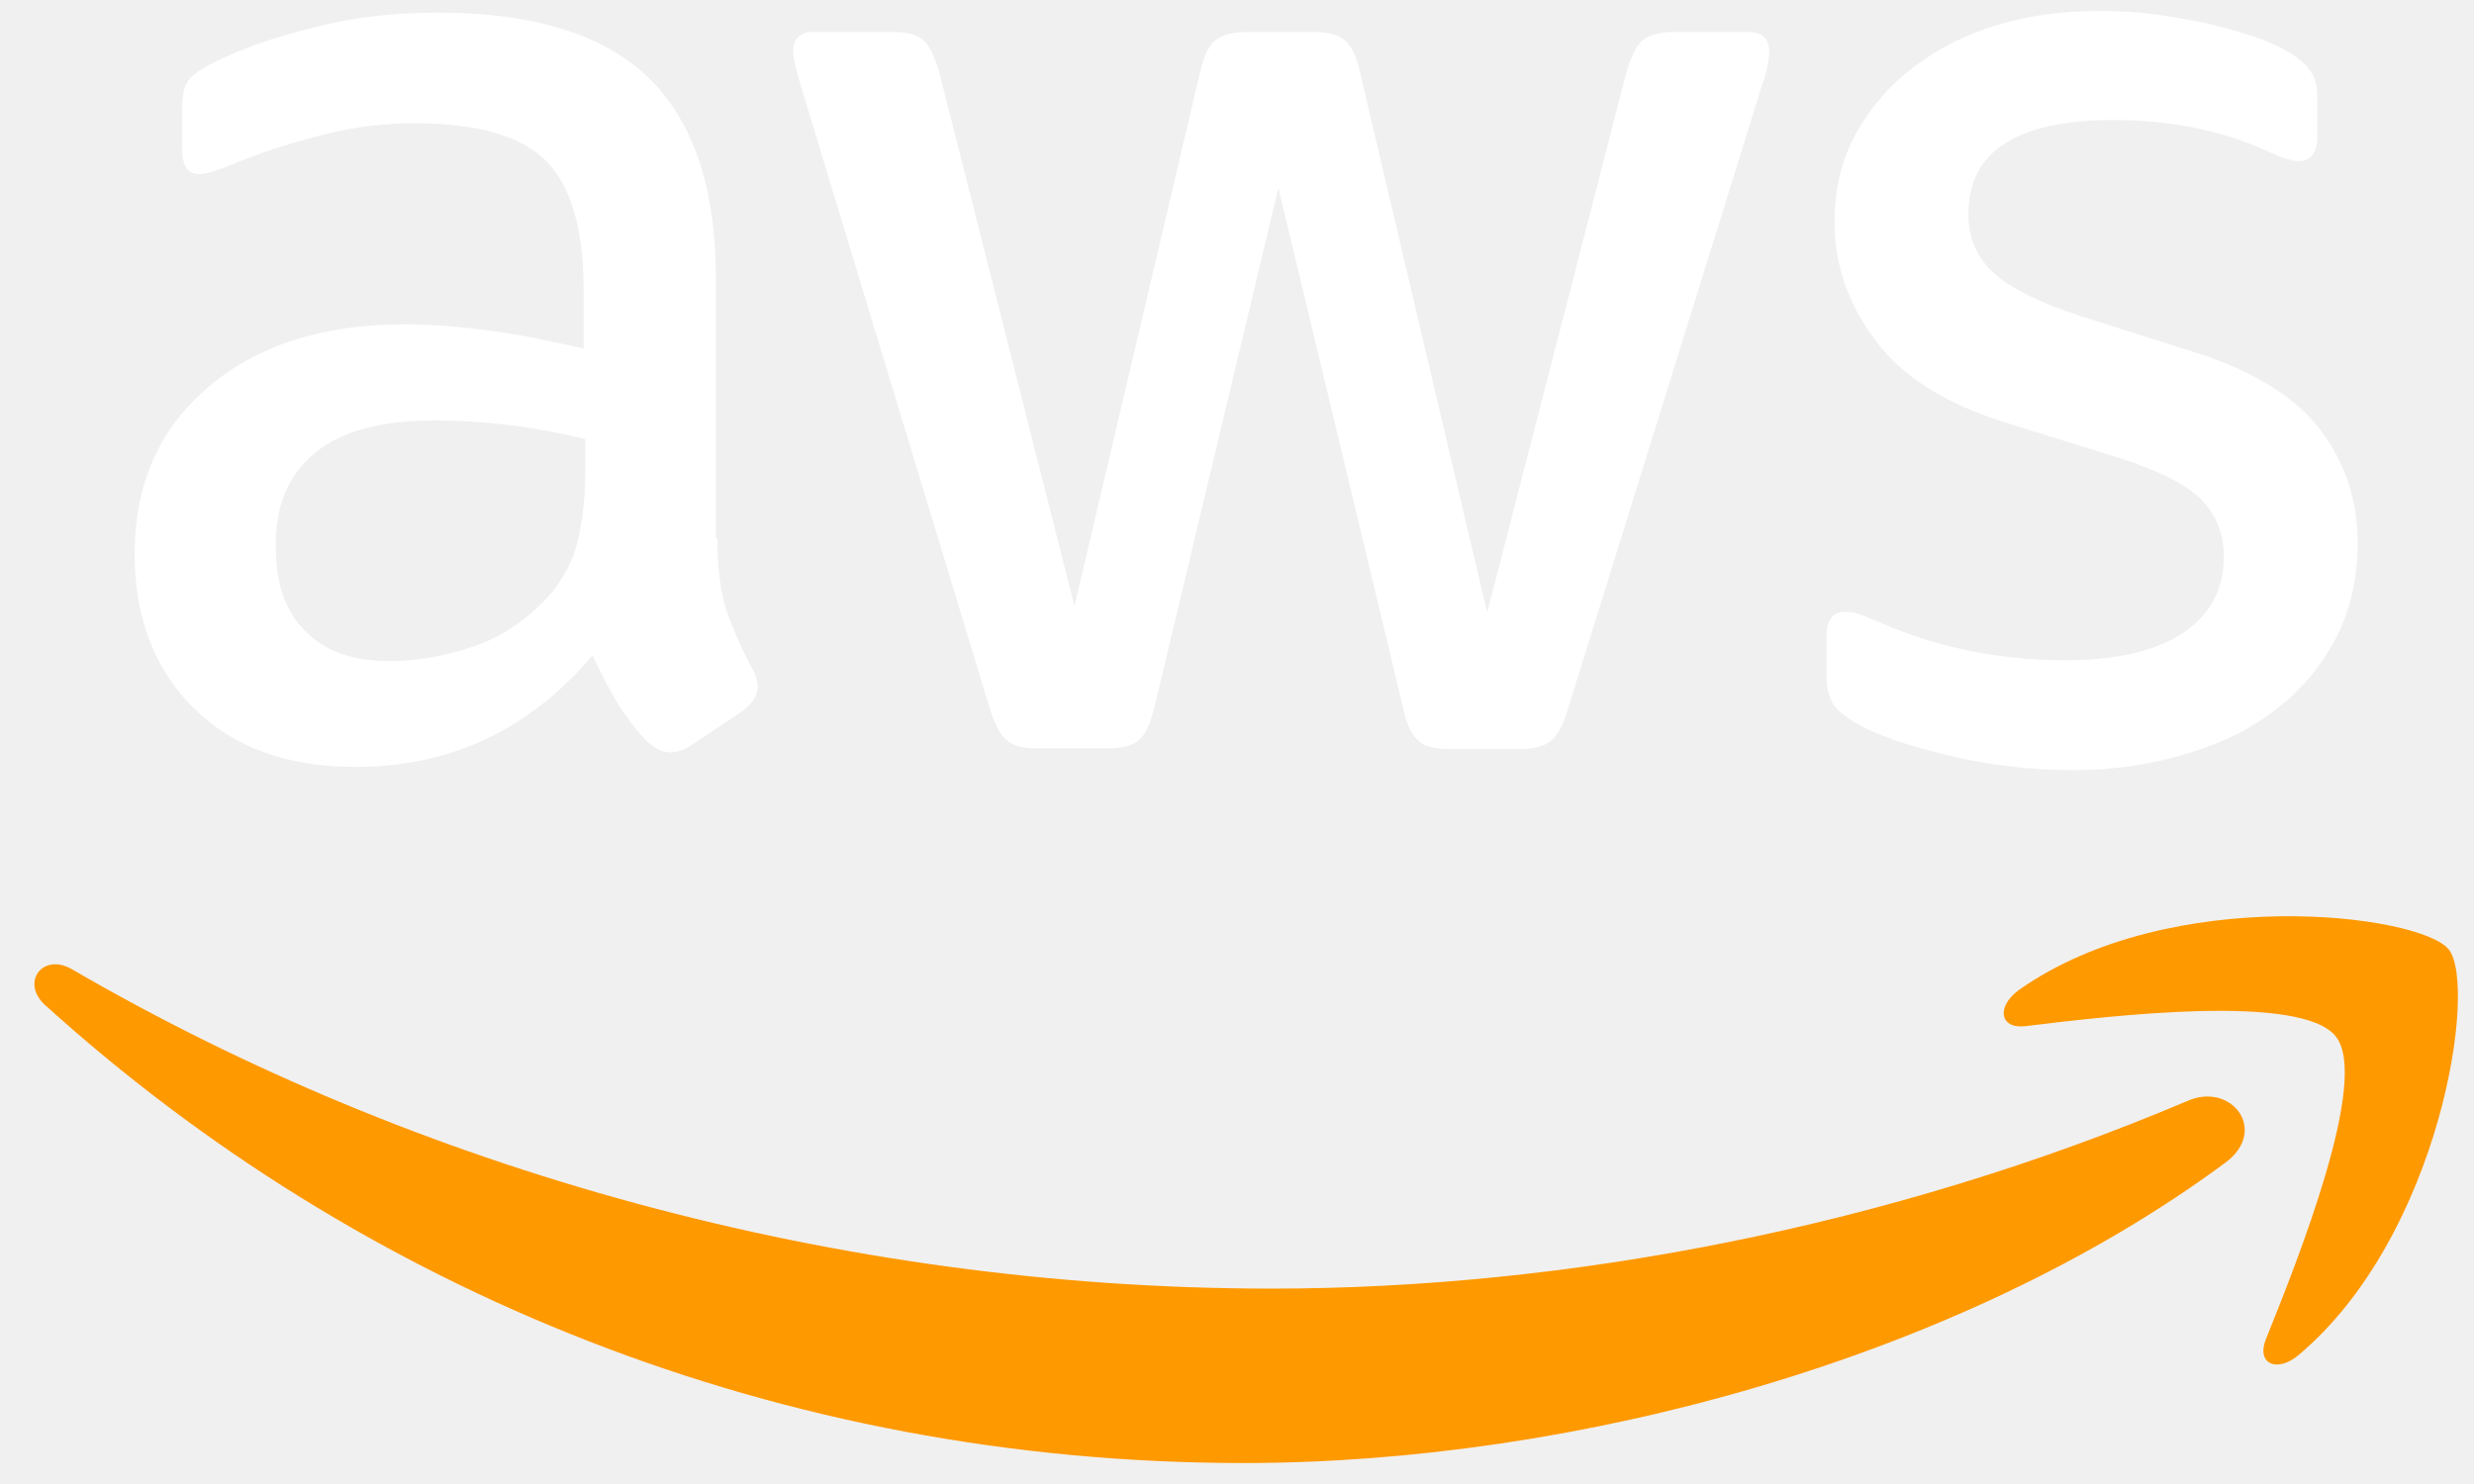
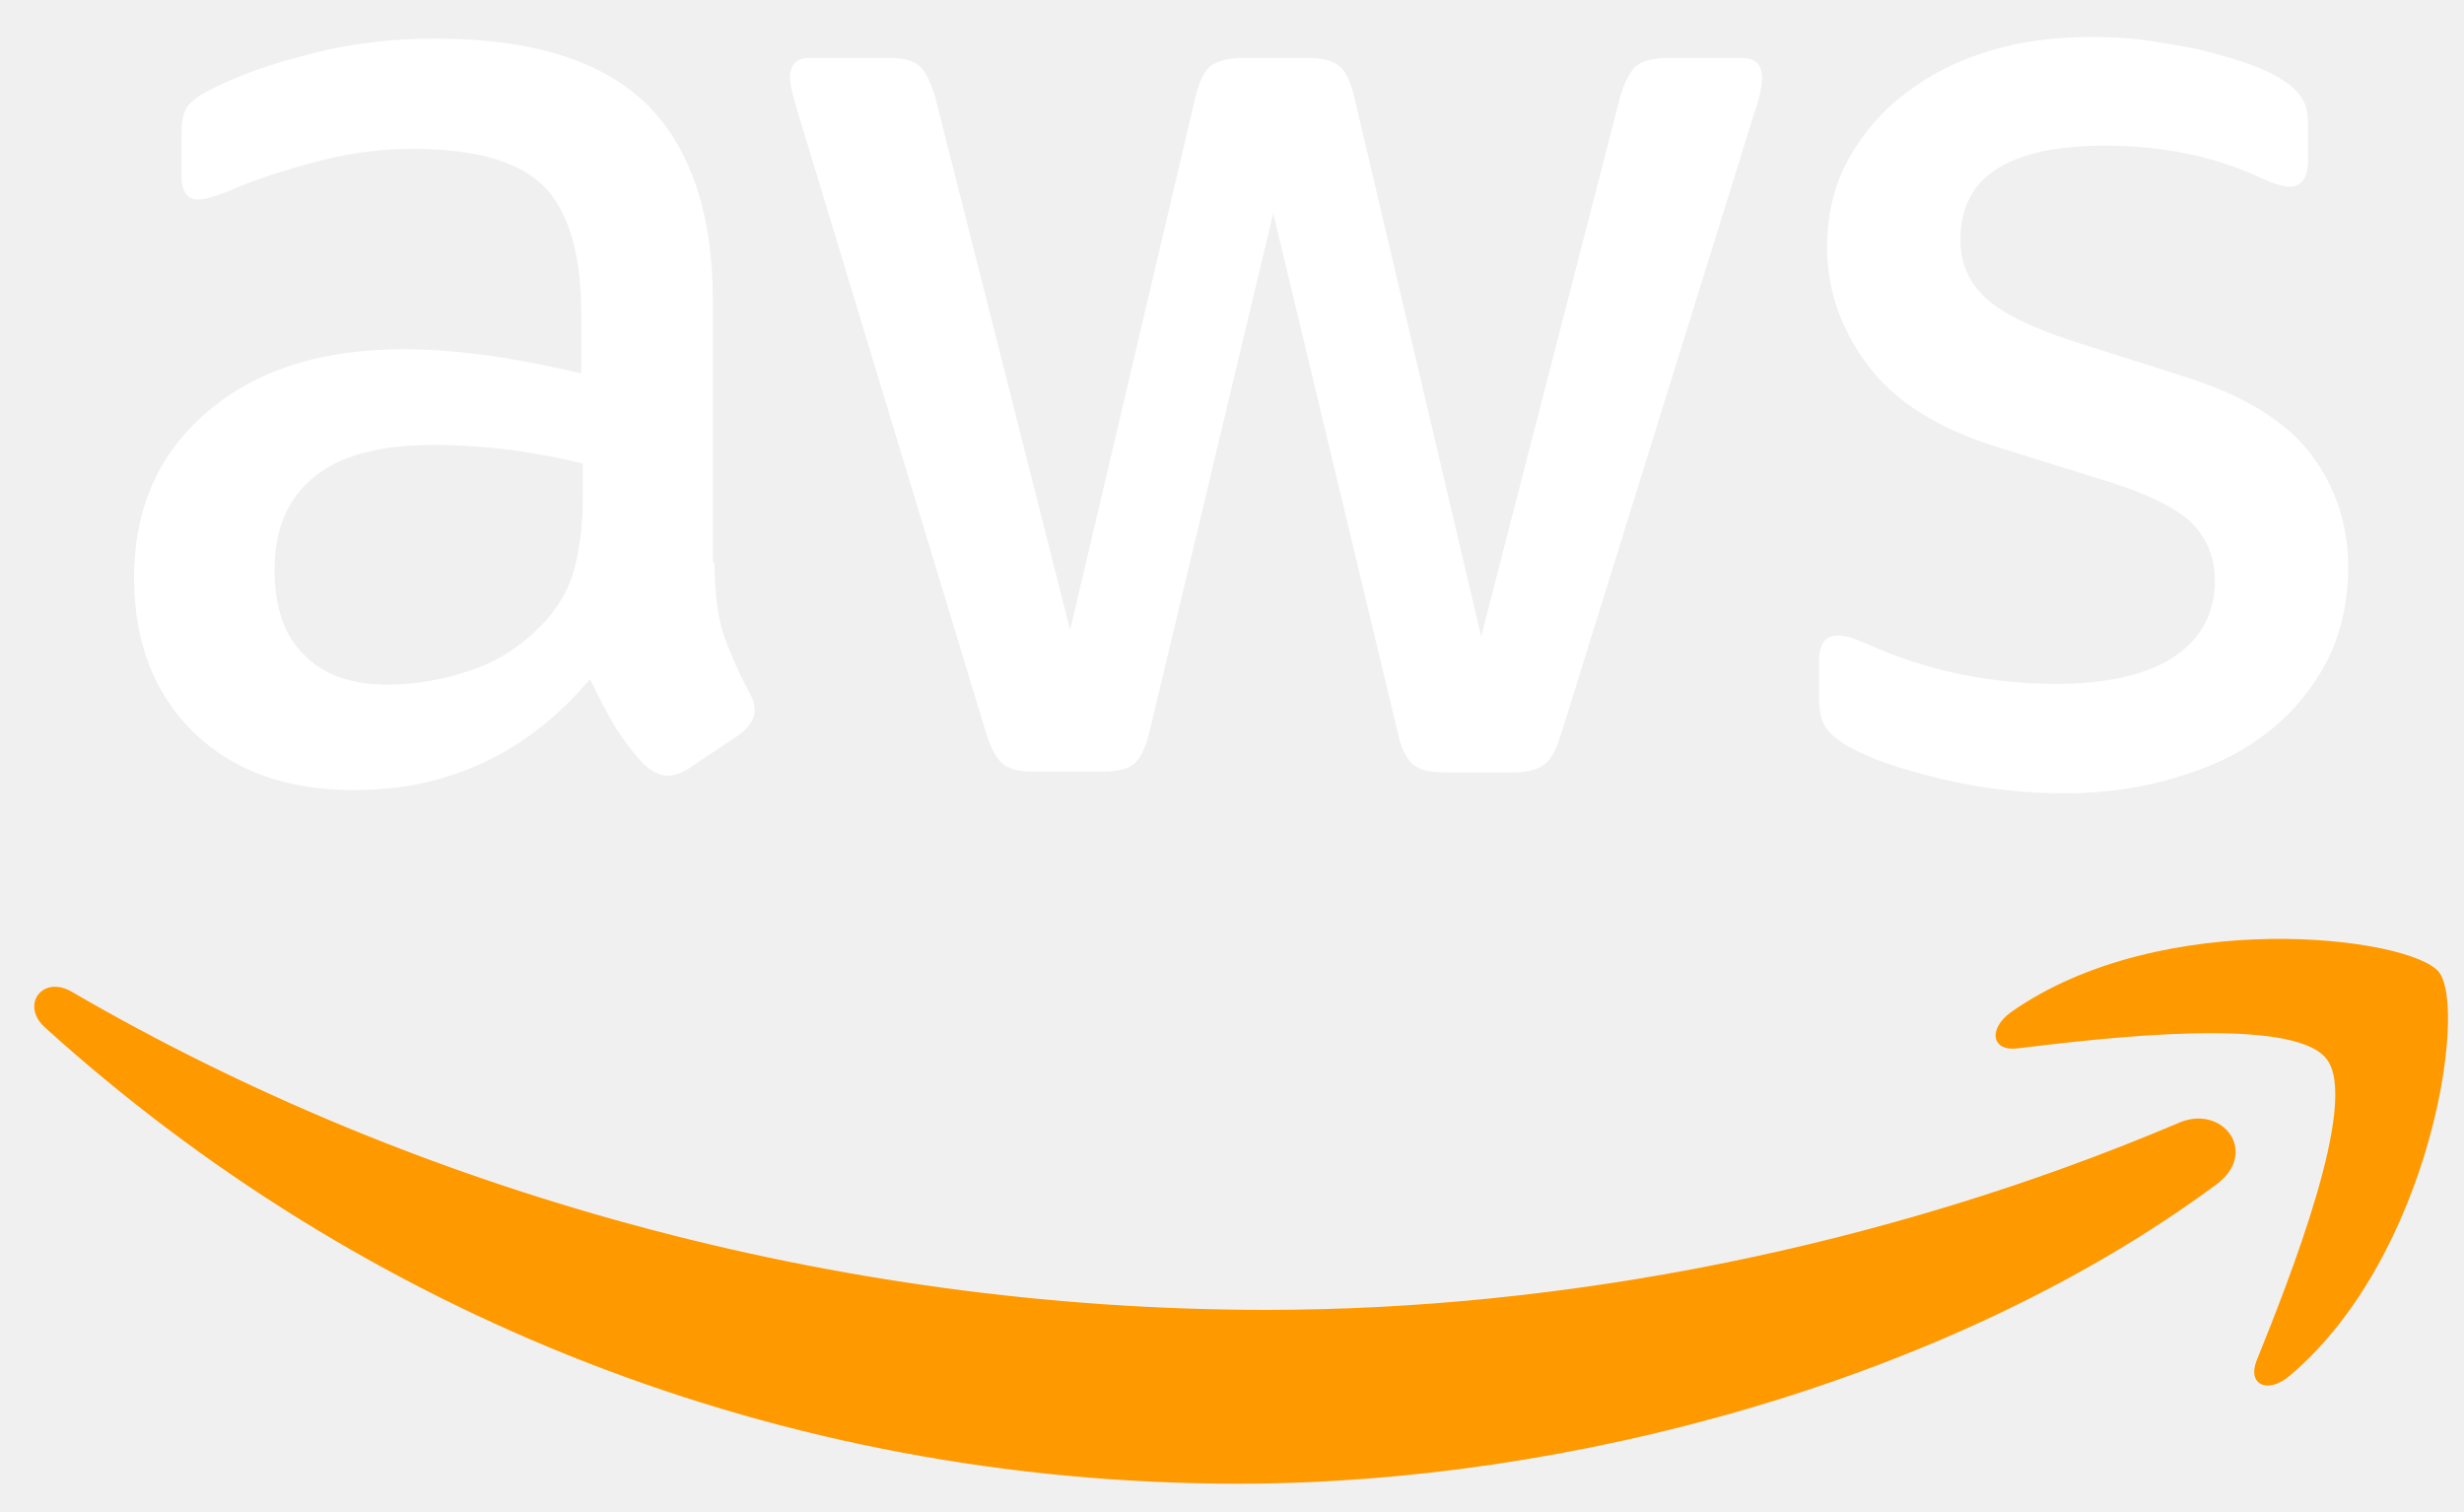
- <svg xmlns="http://www.w3.org/2000/svg" width="75" height="45" viewBox="0 0 75 45" fill="none">
-   <g clip-path="url(#clip0_1378_290)">
-     <path d="M21.748 16.324C21.748 17.23 21.846 17.965 22.017 18.504C22.212 19.043 22.457 19.63 22.799 20.267C22.921 20.463 22.97 20.659 22.97 20.83C22.97 21.075 22.823 21.32 22.506 21.565L20.966 22.593C20.746 22.74 20.526 22.814 20.331 22.814C20.086 22.814 19.842 22.692 19.598 22.471C19.256 22.104 18.962 21.712 18.718 21.32C18.474 20.904 18.229 20.439 17.96 19.875C16.055 22.128 13.66 23.255 10.777 23.255C8.724 23.255 7.087 22.667 5.89 21.491C4.692 20.316 4.081 18.749 4.081 16.79C4.081 14.708 4.814 13.018 6.305 11.745C7.795 10.472 9.775 9.835 12.292 9.835C13.122 9.835 13.978 9.908 14.882 10.031C15.786 10.153 16.714 10.349 17.692 10.569V8.782C17.692 6.921 17.301 5.623 16.543 4.864C15.761 4.104 14.442 3.737 12.56 3.737C11.705 3.737 10.825 3.835 9.921 4.055C9.017 4.276 8.138 4.545 7.282 4.888C6.891 5.059 6.598 5.157 6.427 5.206C6.256 5.255 6.134 5.28 6.036 5.28C5.694 5.28 5.523 5.035 5.523 4.521V3.321C5.523 2.929 5.572 2.635 5.694 2.464C5.816 2.292 6.036 2.121 6.378 1.949C7.233 1.509 8.26 1.141 9.457 0.847C10.654 0.529 11.925 0.382 13.269 0.382C16.177 0.382 18.303 1.043 19.671 2.366C21.015 3.688 21.699 5.696 21.699 8.39V16.324H21.748ZM11.827 20.047C12.634 20.047 13.464 19.9 14.344 19.606C15.224 19.312 16.006 18.773 16.666 18.039C17.056 17.573 17.35 17.059 17.496 16.471C17.643 15.883 17.741 15.173 17.741 14.341V13.312C17.032 13.141 16.274 12.994 15.493 12.896C14.711 12.798 13.953 12.749 13.196 12.749C11.559 12.749 10.361 13.067 9.555 13.729C8.748 14.39 8.357 15.32 8.357 16.545C8.357 17.696 8.651 18.553 9.262 19.141C9.848 19.753 10.703 20.047 11.827 20.047ZM31.449 22.692C31.009 22.692 30.716 22.618 30.52 22.447C30.325 22.3 30.154 21.957 30.007 21.491L24.265 2.562C24.118 2.072 24.045 1.753 24.045 1.582C24.045 1.19 24.24 0.97 24.631 0.97H27.026C27.49 0.97 27.808 1.043 27.979 1.215C28.174 1.362 28.321 1.704 28.468 2.17L32.573 18.381L36.385 2.17C36.507 1.68 36.654 1.362 36.849 1.215C37.044 1.068 37.386 0.97 37.826 0.97H39.781C40.245 0.97 40.563 1.043 40.759 1.215C40.954 1.362 41.125 1.704 41.223 2.17L45.084 18.577L49.311 2.17C49.458 1.68 49.629 1.362 49.8 1.215C49.995 1.068 50.313 0.97 50.753 0.97H53.025C53.416 0.97 53.636 1.166 53.636 1.582C53.636 1.704 53.611 1.827 53.587 1.974C53.563 2.121 53.514 2.317 53.416 2.586L47.527 21.516C47.38 22.006 47.209 22.324 47.014 22.471C46.819 22.618 46.501 22.716 46.086 22.716H43.984C43.52 22.716 43.202 22.642 43.007 22.471C42.811 22.3 42.64 21.981 42.542 21.491L38.755 5.696L34.992 21.467C34.87 21.957 34.723 22.275 34.528 22.447C34.332 22.618 33.99 22.692 33.55 22.692H31.449ZM62.848 23.353C61.577 23.353 60.307 23.206 59.085 22.912C57.863 22.618 56.91 22.3 56.275 21.932C55.884 21.712 55.615 21.467 55.517 21.247C55.42 21.026 55.371 20.781 55.371 20.561V19.312C55.371 18.798 55.566 18.553 55.933 18.553C56.08 18.553 56.226 18.577 56.373 18.626C56.519 18.675 56.739 18.773 56.984 18.871C57.814 19.238 58.718 19.532 59.672 19.728C60.649 19.924 61.602 20.022 62.579 20.022C64.119 20.022 65.316 19.753 66.147 19.214C66.978 18.675 67.417 17.892 67.417 16.888C67.417 16.202 67.198 15.639 66.758 15.173C66.318 14.708 65.487 14.292 64.29 13.9L60.747 12.798C58.963 12.235 57.643 11.402 56.837 10.3C56.031 9.223 55.615 8.023 55.615 6.749C55.615 5.721 55.835 4.815 56.275 4.031C56.715 3.247 57.301 2.562 58.034 2.023C58.767 1.46 59.598 1.043 60.576 0.749C61.553 0.456 62.579 0.333 63.654 0.333C64.192 0.333 64.754 0.358 65.292 0.431C65.854 0.504 66.367 0.602 66.88 0.7C67.369 0.823 67.833 0.945 68.273 1.092C68.713 1.239 69.055 1.386 69.299 1.533C69.641 1.729 69.885 1.925 70.032 2.145C70.179 2.341 70.252 2.611 70.252 2.953V4.104C70.252 4.619 70.056 4.888 69.69 4.888C69.494 4.888 69.177 4.79 68.761 4.594C67.369 3.957 65.805 3.639 64.07 3.639C62.677 3.639 61.577 3.859 60.82 4.325C60.062 4.79 59.672 5.5 59.672 6.504C59.672 7.19 59.916 7.778 60.404 8.243C60.893 8.708 61.797 9.174 63.092 9.59L66.562 10.692C68.322 11.255 69.592 12.039 70.35 13.043C71.107 14.047 71.474 15.198 71.474 16.471C71.474 17.524 71.254 18.479 70.838 19.312C70.398 20.145 69.812 20.879 69.055 21.467C68.297 22.079 67.393 22.52 66.342 22.838C65.243 23.181 64.094 23.353 62.848 23.353Z" fill="white" />
-     <path fill-rule="evenodd" clip-rule="evenodd" d="M67.466 35.254C59.427 41.205 47.747 44.364 37.704 44.364C23.629 44.364 10.947 39.148 1.369 30.479C0.611 29.793 1.296 28.863 2.2 29.401C12.56 35.426 25.34 39.075 38.559 39.075C47.478 39.075 57.277 37.213 66.293 33.393C67.637 32.781 68.786 34.275 67.466 35.254Z" fill="#FF9900" />
-     <path fill-rule="evenodd" clip-rule="evenodd" d="M70.814 31.434C69.788 30.112 64.021 30.797 61.406 31.116C60.624 31.214 60.502 30.528 61.211 30.014C65.805 26.781 73.355 27.712 74.235 28.789C75.114 29.891 73.99 37.458 69.69 41.083C69.03 41.646 68.395 41.352 68.688 40.617C69.665 38.193 71.84 32.732 70.814 31.434Z" fill="#FF9900" />
+ <svg xmlns="http://www.w3.org/2000/svg" width="75" height="46" viewBox="0 0 75 46" fill="none">
+   <g clip-path="url(#clip0_1949_1008)">
+     <path d="M21.748 17.118C21.748 18.024 21.846 18.759 22.017 19.297C22.212 19.836 22.457 20.424 22.799 21.061C22.921 21.257 22.97 21.453 22.97 21.624C22.97 21.869 22.823 22.114 22.506 22.359L20.966 23.387C20.746 23.534 20.526 23.608 20.331 23.608C20.086 23.608 19.842 23.485 19.598 23.265C19.256 22.897 18.962 22.506 18.718 22.114C18.474 21.697 18.229 21.232 17.96 20.669C16.055 22.922 13.66 24.048 10.777 24.048C8.724 24.048 7.087 23.461 5.89 22.285C4.692 21.11 4.081 19.542 4.081 17.583C4.081 15.502 4.814 13.812 6.305 12.539C7.795 11.265 9.775 10.628 12.292 10.628C13.122 10.628 13.978 10.702 14.882 10.824C15.786 10.947 16.714 11.143 17.692 11.363V9.575C17.692 7.714 17.301 6.416 16.543 5.657C15.761 4.898 14.442 4.531 12.56 4.531C11.705 4.531 10.825 4.629 9.921 4.849C9.017 5.069 8.138 5.339 7.282 5.682C6.891 5.853 6.598 5.951 6.427 6C6.256 6.049 6.134 6.073 6.036 6.073C5.694 6.073 5.523 5.829 5.523 5.314V4.114C5.523 3.723 5.572 3.429 5.694 3.257C5.816 3.086 6.036 2.914 6.378 2.743C7.233 2.302 8.26 1.935 9.457 1.641C10.654 1.323 11.925 1.176 13.269 1.176C16.177 1.176 18.303 1.837 19.671 3.159C21.015 4.482 21.699 6.49 21.699 9.184V17.118H21.748ZM11.827 20.84C12.634 20.84 13.464 20.693 14.344 20.399C15.224 20.106 16.006 19.567 16.666 18.832C17.056 18.367 17.35 17.853 17.496 17.265C17.643 16.677 17.741 15.967 17.741 15.134V14.106C17.032 13.934 16.274 13.787 15.493 13.69C14.711 13.592 13.953 13.543 13.196 13.543C11.559 13.543 10.361 13.861 9.555 14.522C8.748 15.183 8.357 16.114 8.357 17.338C8.357 18.489 8.651 19.346 9.262 19.934C9.848 20.546 10.703 20.84 11.827 20.84ZM31.449 23.485C31.009 23.485 30.716 23.412 30.52 23.24C30.325 23.093 30.154 22.75 30.007 22.285L24.265 3.355C24.118 2.865 24.045 2.547 24.045 2.376C24.045 1.984 24.24 1.763 24.631 1.763H27.026C27.49 1.763 27.808 1.837 27.979 2.008C28.174 2.155 28.321 2.498 28.468 2.963L32.573 19.175L36.385 2.963C36.507 2.474 36.654 2.155 36.849 2.008C37.044 1.861 37.386 1.763 37.826 1.763H39.781C40.245 1.763 40.563 1.837 40.759 2.008C40.954 2.155 41.125 2.498 41.223 2.963L45.084 19.371L49.311 2.963C49.458 2.474 49.629 2.155 49.8 2.008C49.995 1.861 50.313 1.763 50.753 1.763H53.025C53.416 1.763 53.636 1.959 53.636 2.376C53.636 2.498 53.611 2.621 53.587 2.767C53.563 2.914 53.514 3.11 53.416 3.38L47.527 22.31C47.38 22.799 47.209 23.118 47.014 23.265C46.819 23.412 46.501 23.51 46.086 23.51H43.984C43.52 23.51 43.202 23.436 43.007 23.265C42.811 23.093 42.64 22.775 42.542 22.285L38.755 6.49L34.992 22.261C34.87 22.75 34.723 23.069 34.528 23.24C34.332 23.412 33.99 23.485 33.55 23.485H31.449ZM62.848 24.146C61.577 24.146 60.307 23.999 59.085 23.706C57.863 23.412 56.91 23.093 56.275 22.726C55.884 22.506 55.615 22.261 55.517 22.04C55.42 21.82 55.371 21.575 55.371 21.355V20.106C55.371 19.591 55.566 19.346 55.933 19.346C56.08 19.346 56.226 19.371 56.373 19.42C56.519 19.469 56.739 19.567 56.984 19.665C57.814 20.032 58.718 20.326 59.672 20.522C60.649 20.718 61.602 20.816 62.579 20.816C64.119 20.816 65.316 20.546 66.147 20.008C66.978 19.469 67.417 18.685 67.417 17.681C67.417 16.995 67.198 16.432 66.758 15.967C66.318 15.502 65.487 15.085 64.29 14.694L60.747 13.592C58.963 13.028 57.643 12.196 56.837 11.094C56.031 10.016 55.615 8.816 55.615 7.543C55.615 6.514 55.835 5.608 56.275 4.825C56.715 4.041 57.301 3.355 58.034 2.816C58.767 2.253 59.598 1.837 60.576 1.543C61.553 1.249 62.579 1.127 63.654 1.127C64.192 1.127 64.754 1.151 65.292 1.225C65.854 1.298 66.367 1.396 66.88 1.494C67.369 1.616 67.833 1.739 68.273 1.886C68.713 2.033 69.055 2.18 69.299 2.327C69.641 2.523 69.885 2.718 70.032 2.939C70.179 3.135 70.252 3.404 70.252 3.747V4.898C70.252 5.412 70.056 5.682 69.69 5.682C69.494 5.682 69.177 5.584 68.761 5.388C67.369 4.751 65.805 4.433 64.07 4.433C62.677 4.433 61.577 4.653 60.82 5.118C60.062 5.584 59.672 6.294 59.672 7.298C59.672 7.984 59.916 8.571 60.404 9.037C60.893 9.502 61.797 9.967 63.092 10.383L66.562 11.486C68.322 12.049 69.592 12.832 70.35 13.836C71.107 14.841 71.474 15.992 71.474 17.265C71.474 18.318 71.254 19.273 70.838 20.106C70.398 20.938 69.812 21.673 69.055 22.261C68.297 22.873 67.393 23.314 66.342 23.632C65.243 23.975 64.094 24.146 62.848 24.146Z" fill="white" />
+     <path fill-rule="evenodd" clip-rule="evenodd" d="M67.466 36.048C59.427 41.999 47.747 45.158 37.704 45.158C23.629 45.158 10.947 39.942 1.369 31.273C0.611 30.587 1.296 29.656 2.2 30.195C12.56 36.219 25.34 39.868 38.559 39.868C47.478 39.868 57.277 38.007 66.293 34.187C67.637 33.575 68.786 35.068 67.466 36.048Z" fill="#FF9900" />
+     <path fill-rule="evenodd" clip-rule="evenodd" d="M70.814 32.228C69.788 30.905 64.021 31.591 61.406 31.909C60.624 32.007 60.502 31.322 61.211 30.807C65.805 27.575 73.355 28.505 74.235 29.583C75.114 30.685 73.99 38.252 69.69 41.876C69.03 42.44 68.395 42.146 68.688 41.411C69.665 38.987 71.84 33.526 70.814 32.228Z" fill="#FF9900" />
  </g>
  <defs>
-     <clipPath id="clip0_1378_290">
-       <rect width="74.283" height="44.57" fill="white" transform="translate(0.635986 0.0637817)" />
+     <clipPath id="clip0_1949_1008">
+       <rect width="74.283" height="44.57" fill="white" transform="translate(0.635986 0.857178)" />
    </clipPath>
  </defs>
</svg>
